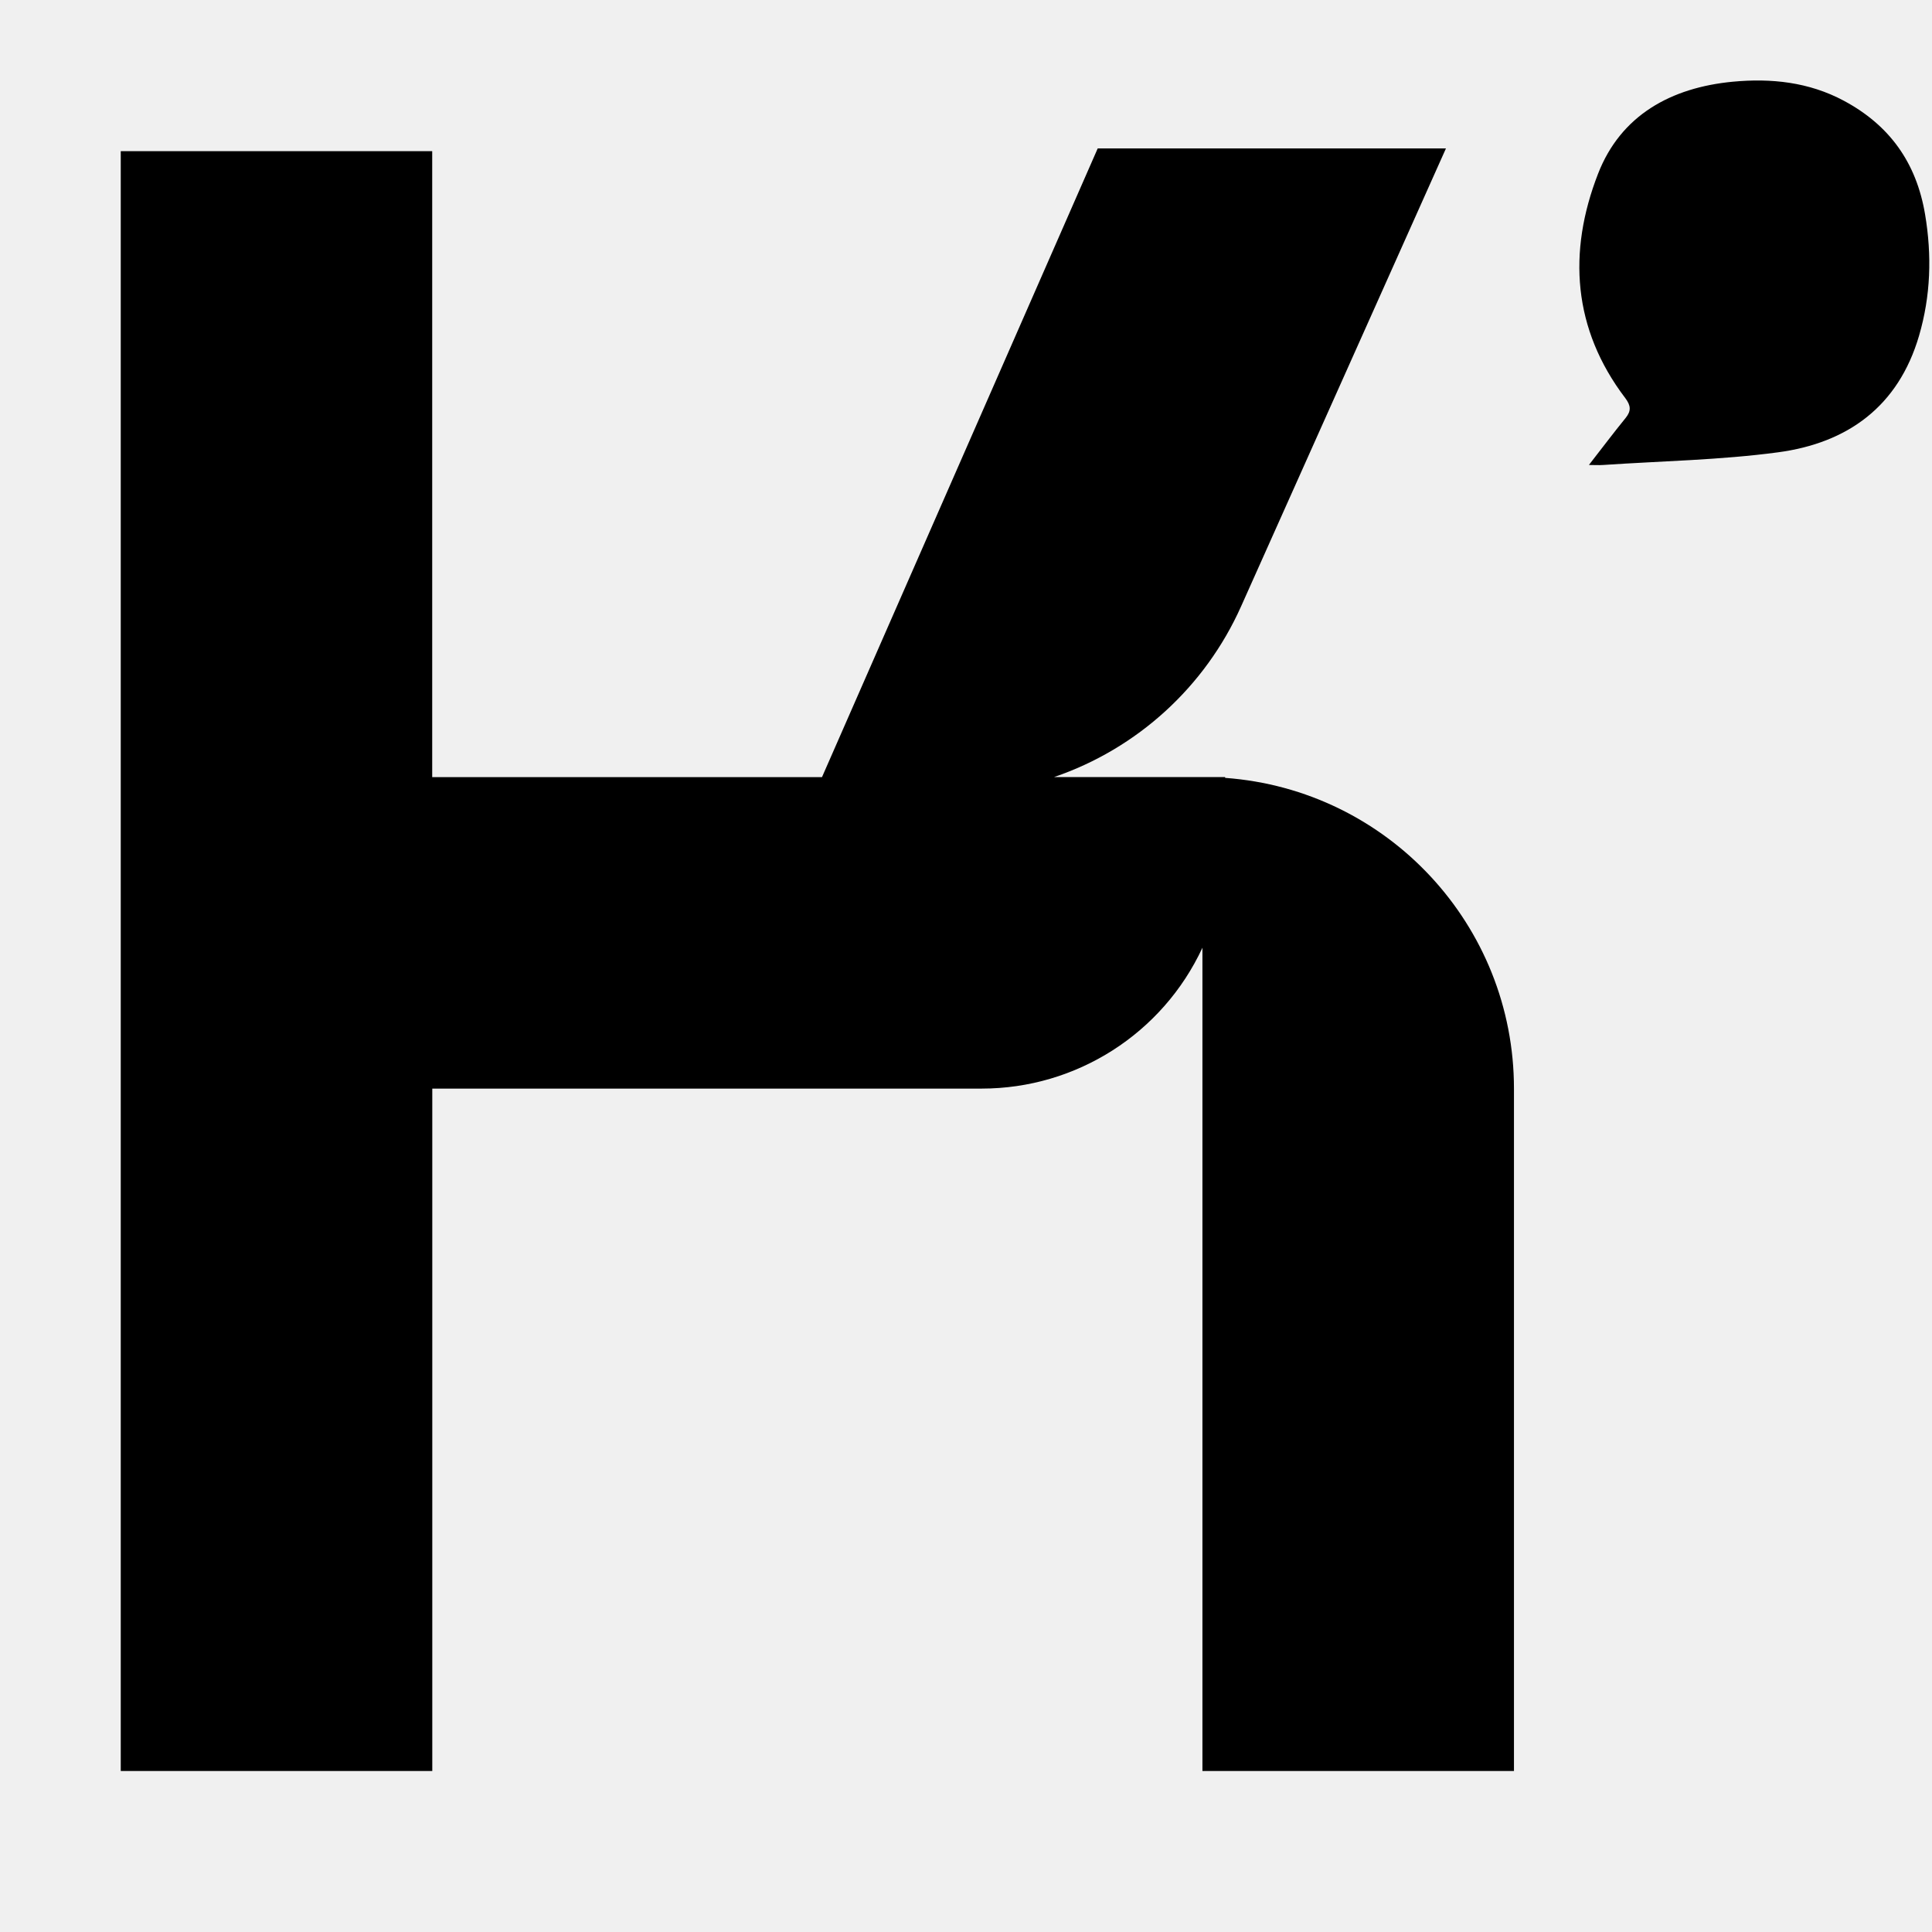
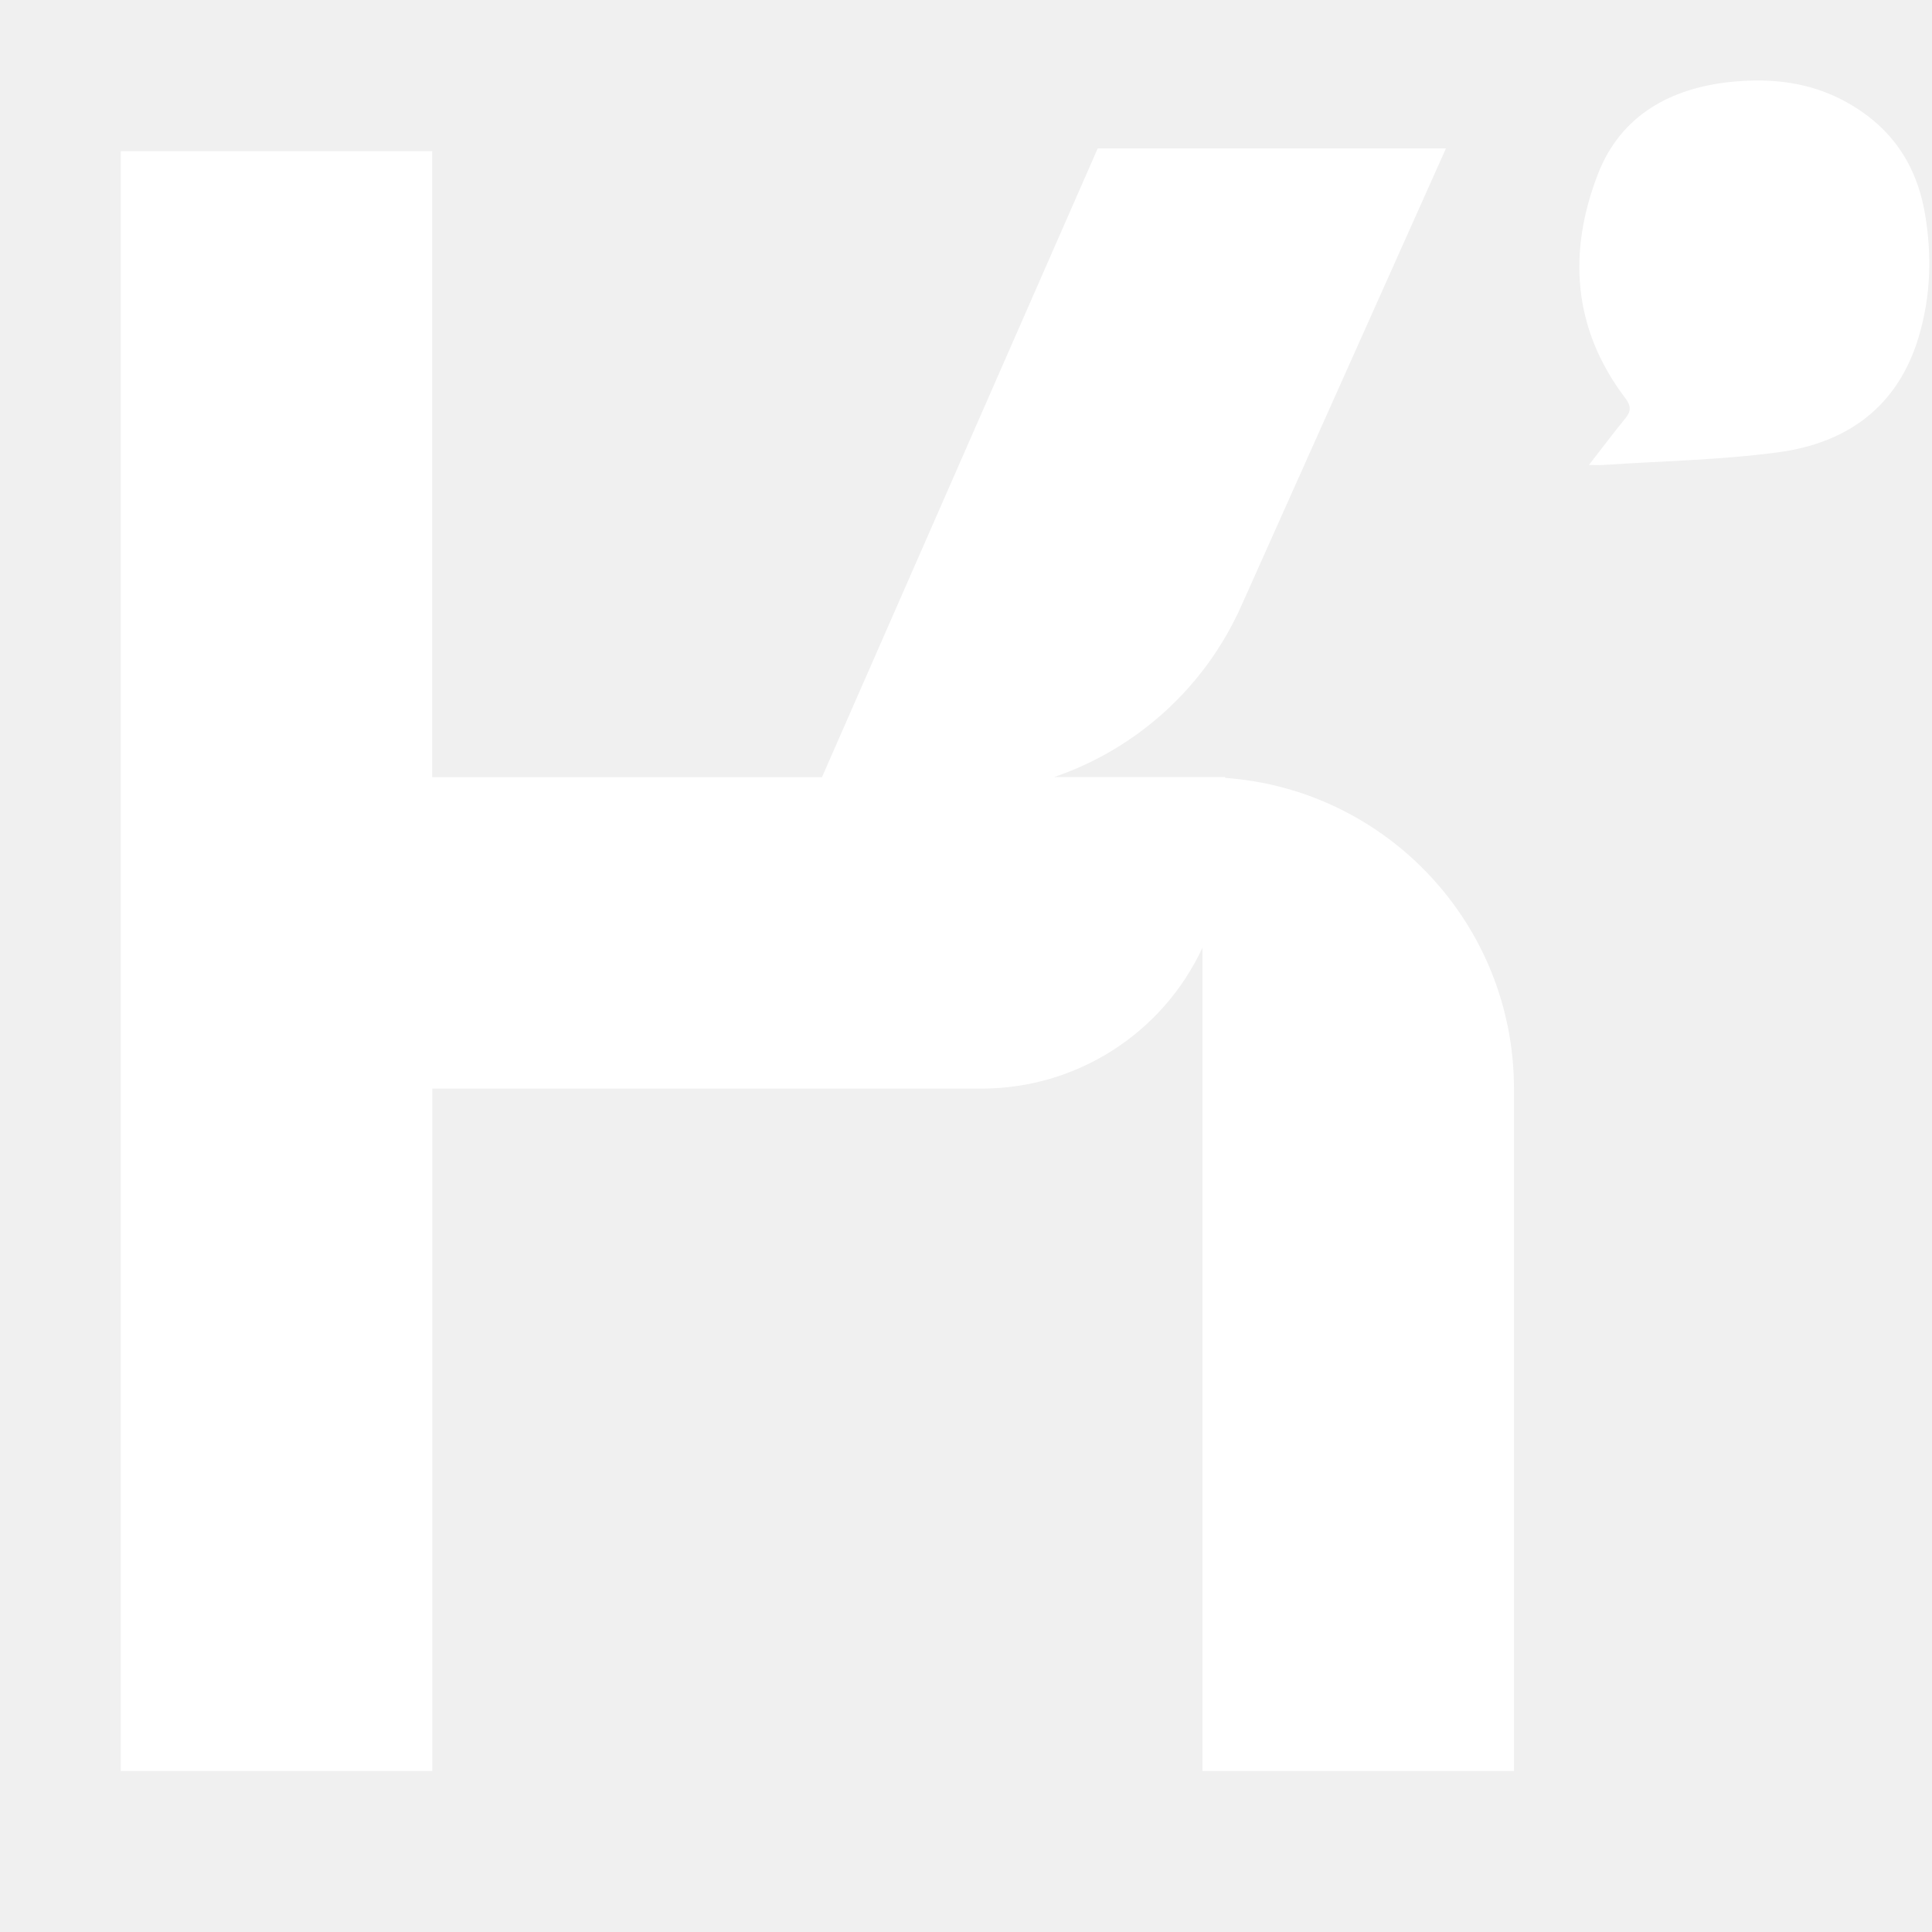
- <svg xmlns="http://www.w3.org/2000/svg" fill="currentColor" fill-rule="evenodd" height="1em" style="flex:none;line-height:1" viewBox="0 0 24 24" width="1em">
+ <svg xmlns="http://www.w3.org/2000/svg" fill="#ffffff" fill-rule="evenodd" height="1em" style="flex:none;line-height:1" viewBox="0 0 24 24" width="1em">
  <path d="M19.738 5.776c.163-.209.306-.4.457-.585.07-.087.064-.153-.004-.244-.655-.861-.717-1.817-.34-2.787.283-.73.909-1.072 1.674-1.145.477-.045.945.004 1.379.236.57.305.902.77 1.01 1.412.086.512.07 1.012-.075 1.508-.257.878-.888 1.333-1.753 1.448-.718.096-1.446.108-2.17.157-.056.004-.113 0-.178 0z" />
  <path d="M17.962 1.844h-4.326l-3.425 7.81H5.369V1.878H1.5V22h3.87v-8.477h6.824a3.025 3.025 0 002.743-1.75V22h3.87v-8.477a3.87 3.87 0 00-3.588-3.86v-.01h-2.125a3.94 3.94 0 002.323-2.12l2.545-5.689z" />
</svg>
